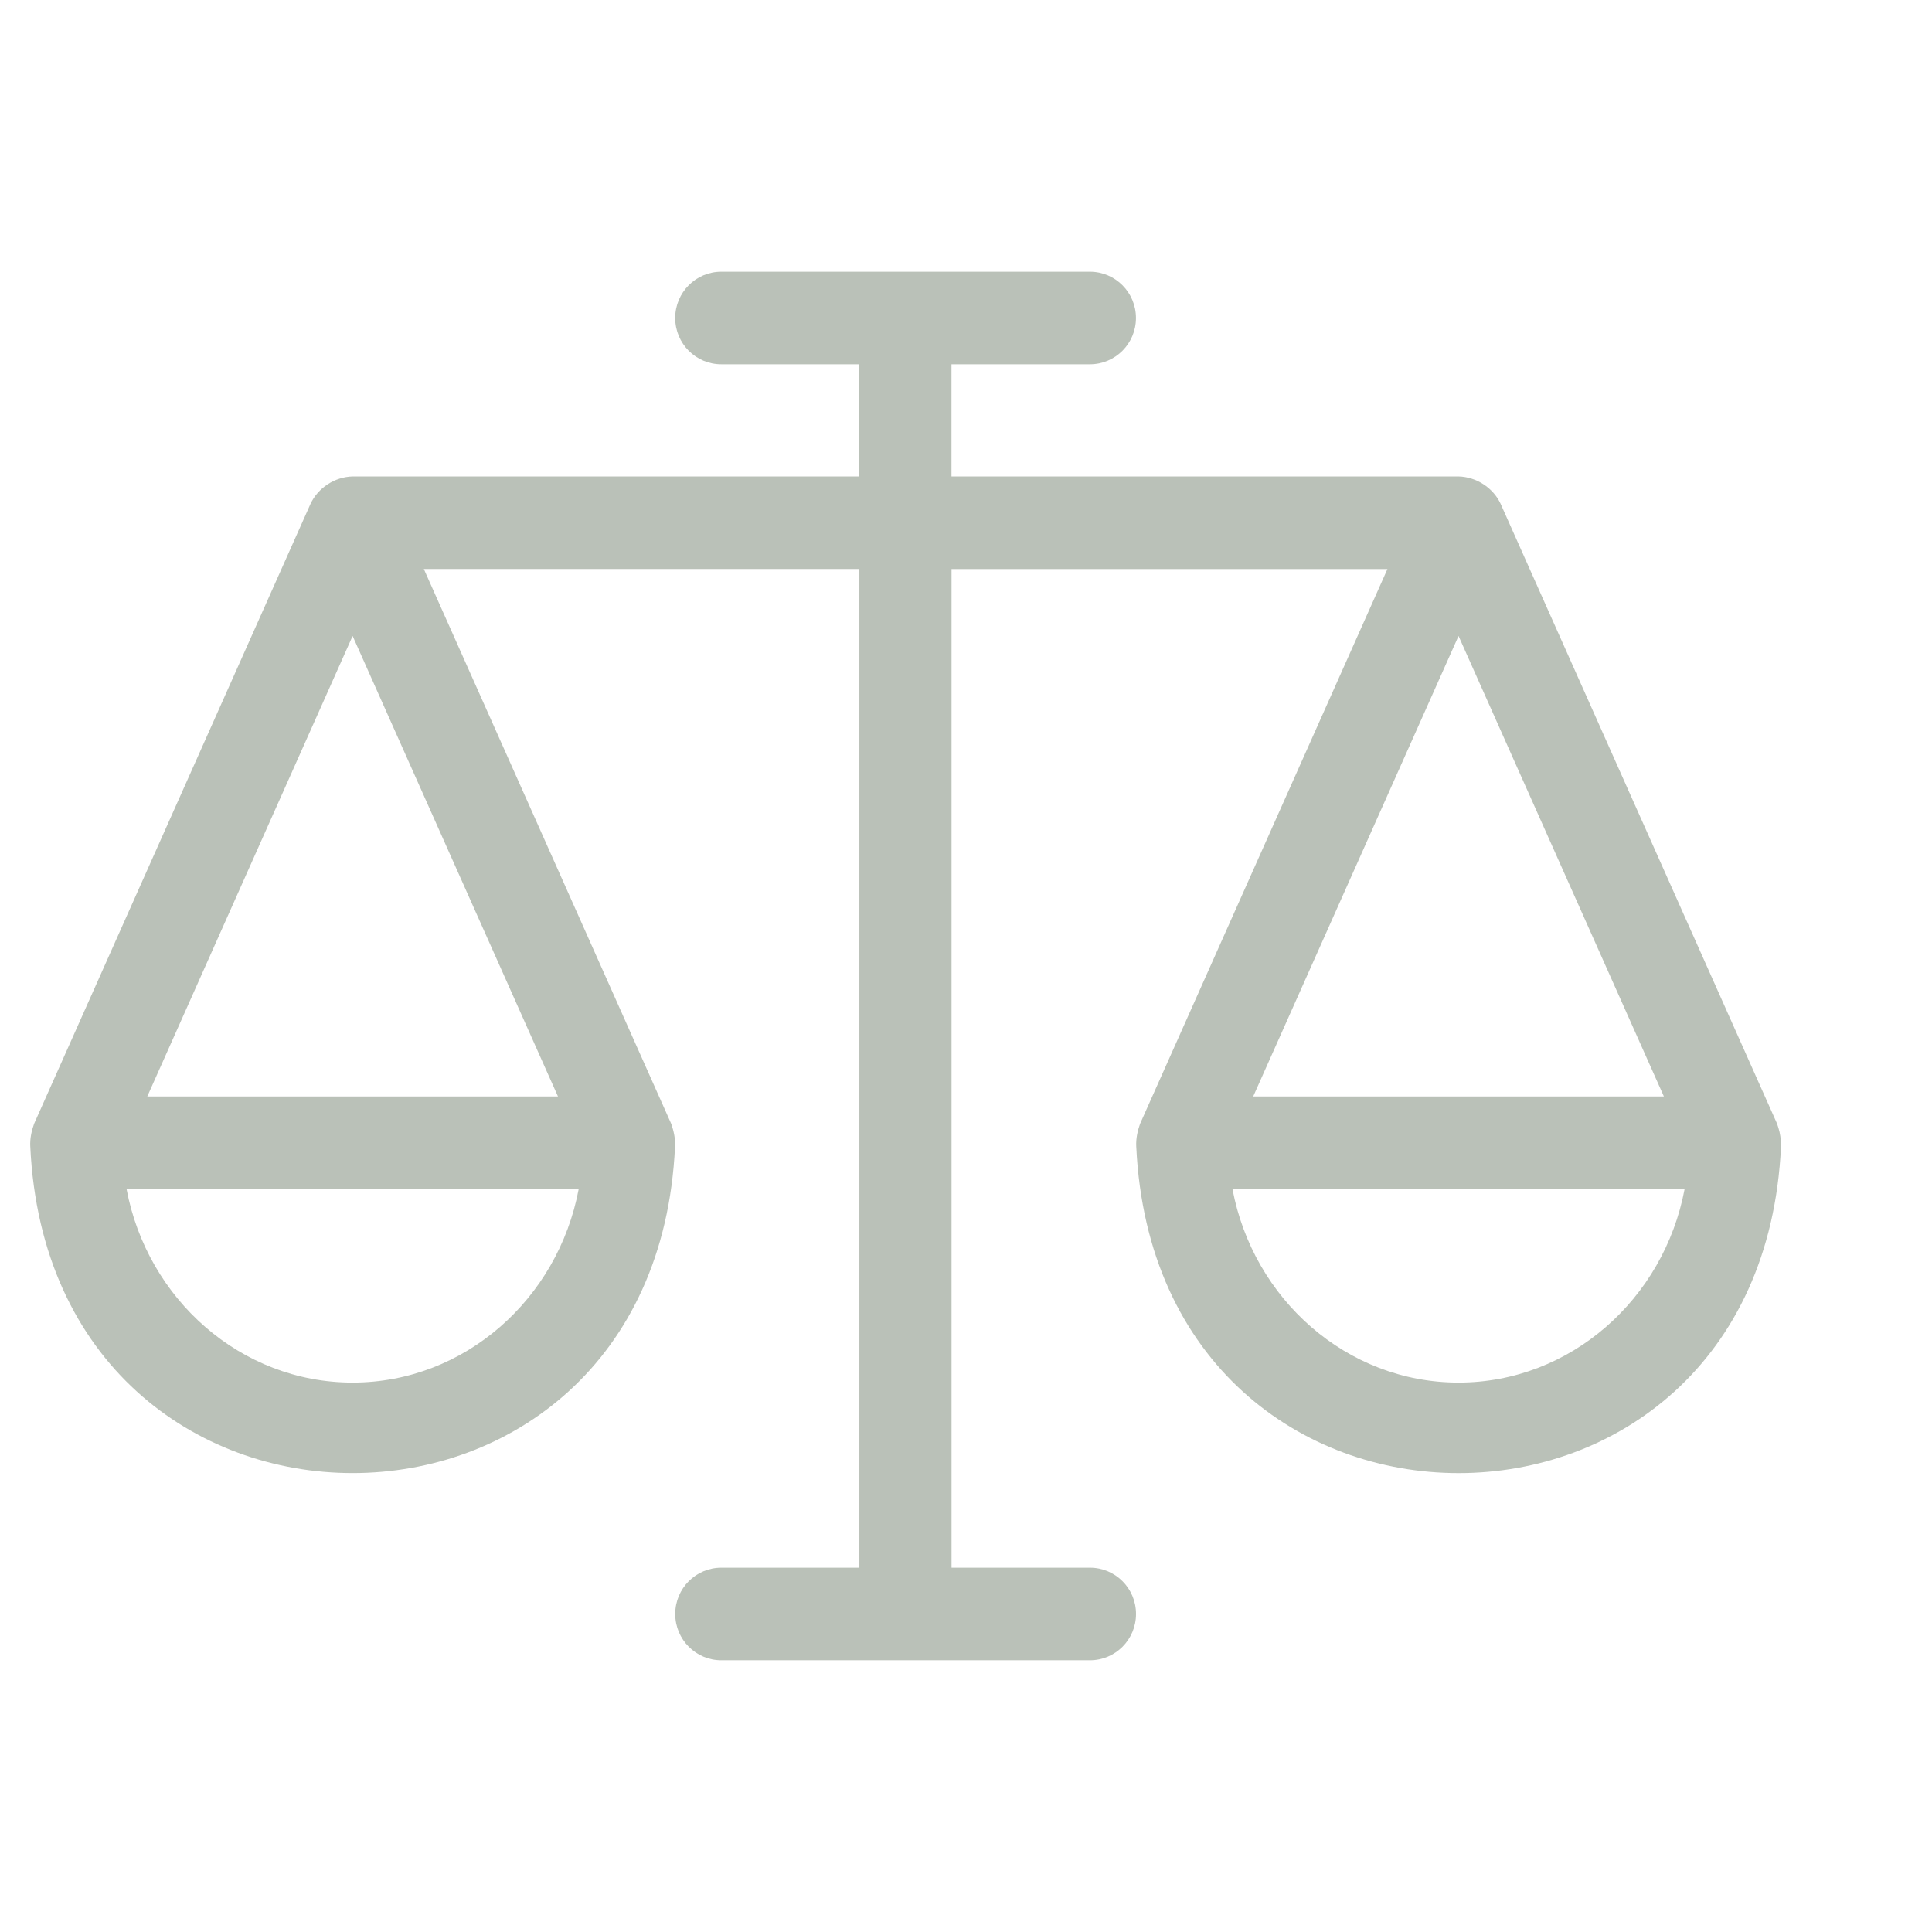
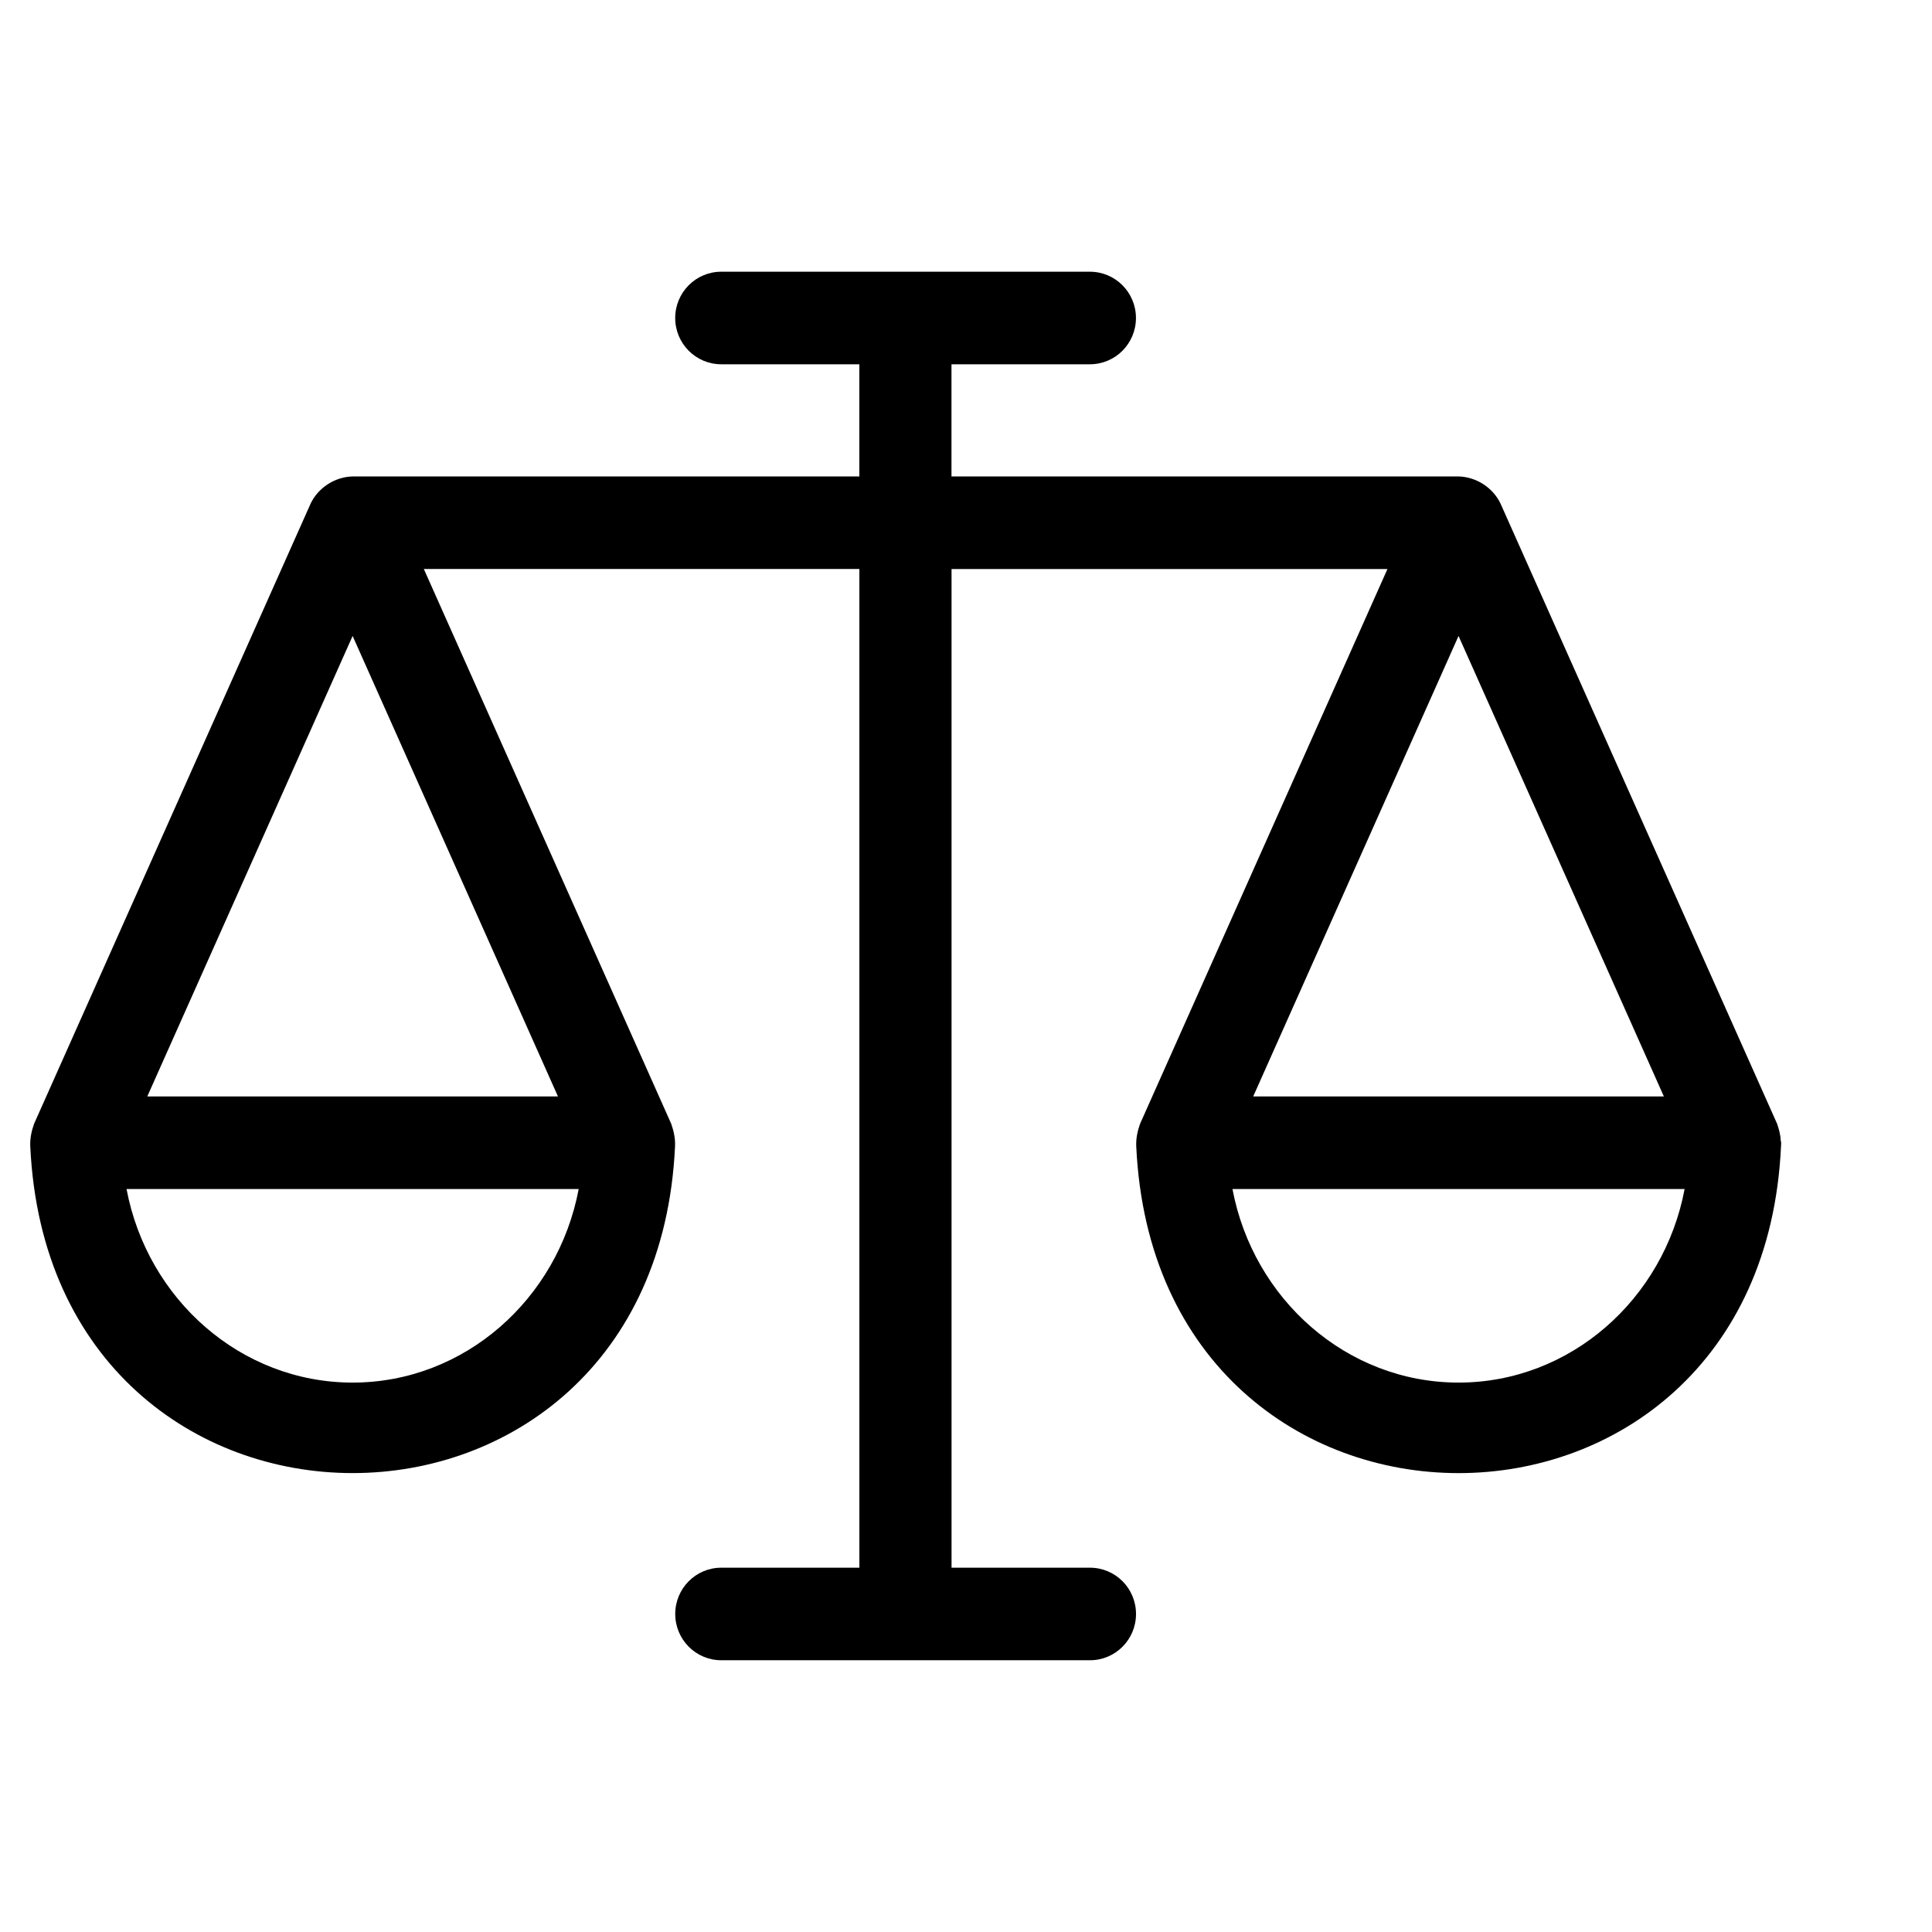
- <svg xmlns="http://www.w3.org/2000/svg" width="64" height="64" fill="none">
-   <path d="M58.988 37.789c-.004-.192-.056-.379-.119-.562l-9.159-20.538c-.249-.533-.809-.893-1.394-.906h-16.797v-3.716h4.585c.844 0 1.526-.686 1.526-1.533 0-.847-.683-1.533-1.526-1.533H23.893c-.844 0-1.526.687-1.526 1.533 0 .848.683 1.533 1.526 1.533h4.574v3.716H11.681c-.585.013-1.145.373-1.394.906L1.129 37.227c-.085.237-.137.486-.127.735 0.0.005 0.0.01.001.016.675 14.432 20.689 14.421 21.358 0 0-.005 0-.011.001-.016.01-.249-.043-.498-.127-.735l-8.195-18.378h14.428v33.083h-4.574c-.844 0-1.526.686-1.526 1.533 0 .848.683 1.533 1.526 1.533h12.212c.844 0 1.526-.686 1.526-1.533 0-.848-.683-1.533-1.526-1.533h-4.585V18.85h14.44l-8.195 18.378c-.085.237-.137.486-.127.735 0.0.005 0.0.01.001.016.675 14.432 20.689 14.421 21.358 0 0-.005 0-.011.001-.016.004-.059.01-.117-.008-.173ZM11.681 45.8c-3.704 0-6.802-2.763-7.489-6.412H19.17c-.687 3.649-3.785 6.412-7.489 6.412Zm-6.802-9.479 6.802-15.254 6.802 15.254H4.879Zm43.437-15.254 6.802 15.254H41.514l6.802-15.254Zm0 24.733c-3.704 0-6.802-2.763-7.489-6.412h14.978C55.118 43.037 52.02 45.8 48.316 45.8Z" fill="#849080" opacity=".56" />
+ <svg xmlns="http://www.w3.org/2000/svg" width="64" height="64" fill="currentColor">
+   <path d="M58.988 37.789c-.004-.192-.056-.379-.119-.562l-9.159-20.538c-.249-.533-.809-.893-1.394-.906h-16.797v-3.716h4.585c.844 0 1.526-.686 1.526-1.533 0-.847-.683-1.533-1.526-1.533H23.893c-.844 0-1.526.687-1.526 1.533 0 .848.683 1.533 1.526 1.533h4.574v3.716H11.681c-.585.013-1.145.373-1.394.906L1.129 37.227c-.085.237-.137.486-.127.735 0.0.005 0.0.01.001.016.675 14.432 20.689 14.421 21.358 0 0-.005 0-.011.001-.016.01-.249-.043-.498-.127-.735l-8.195-18.378h14.428v33.083h-4.574c-.844 0-1.526.686-1.526 1.533 0 .848.683 1.533 1.526 1.533h12.212c.844 0 1.526-.686 1.526-1.533 0-.848-.683-1.533-1.526-1.533h-4.585V18.85h14.44l-8.195 18.378c-.085.237-.137.486-.127.735 0.0.005 0.0.01.001.016.675 14.432 20.689 14.421 21.358 0 0-.005 0-.011.001-.016.004-.059.01-.117-.008-.173ZM11.681 45.8c-3.704 0-6.802-2.763-7.489-6.412H19.17c-.687 3.649-3.785 6.412-7.489 6.412Zm-6.802-9.479 6.802-15.254 6.802 15.254H4.879Zm43.437-15.254 6.802 15.254H41.514l6.802-15.254Zm0 24.733c-3.704 0-6.802-2.763-7.489-6.412h14.978C55.118 43.037 52.02 45.8 48.316 45.8Z" />
</svg>
